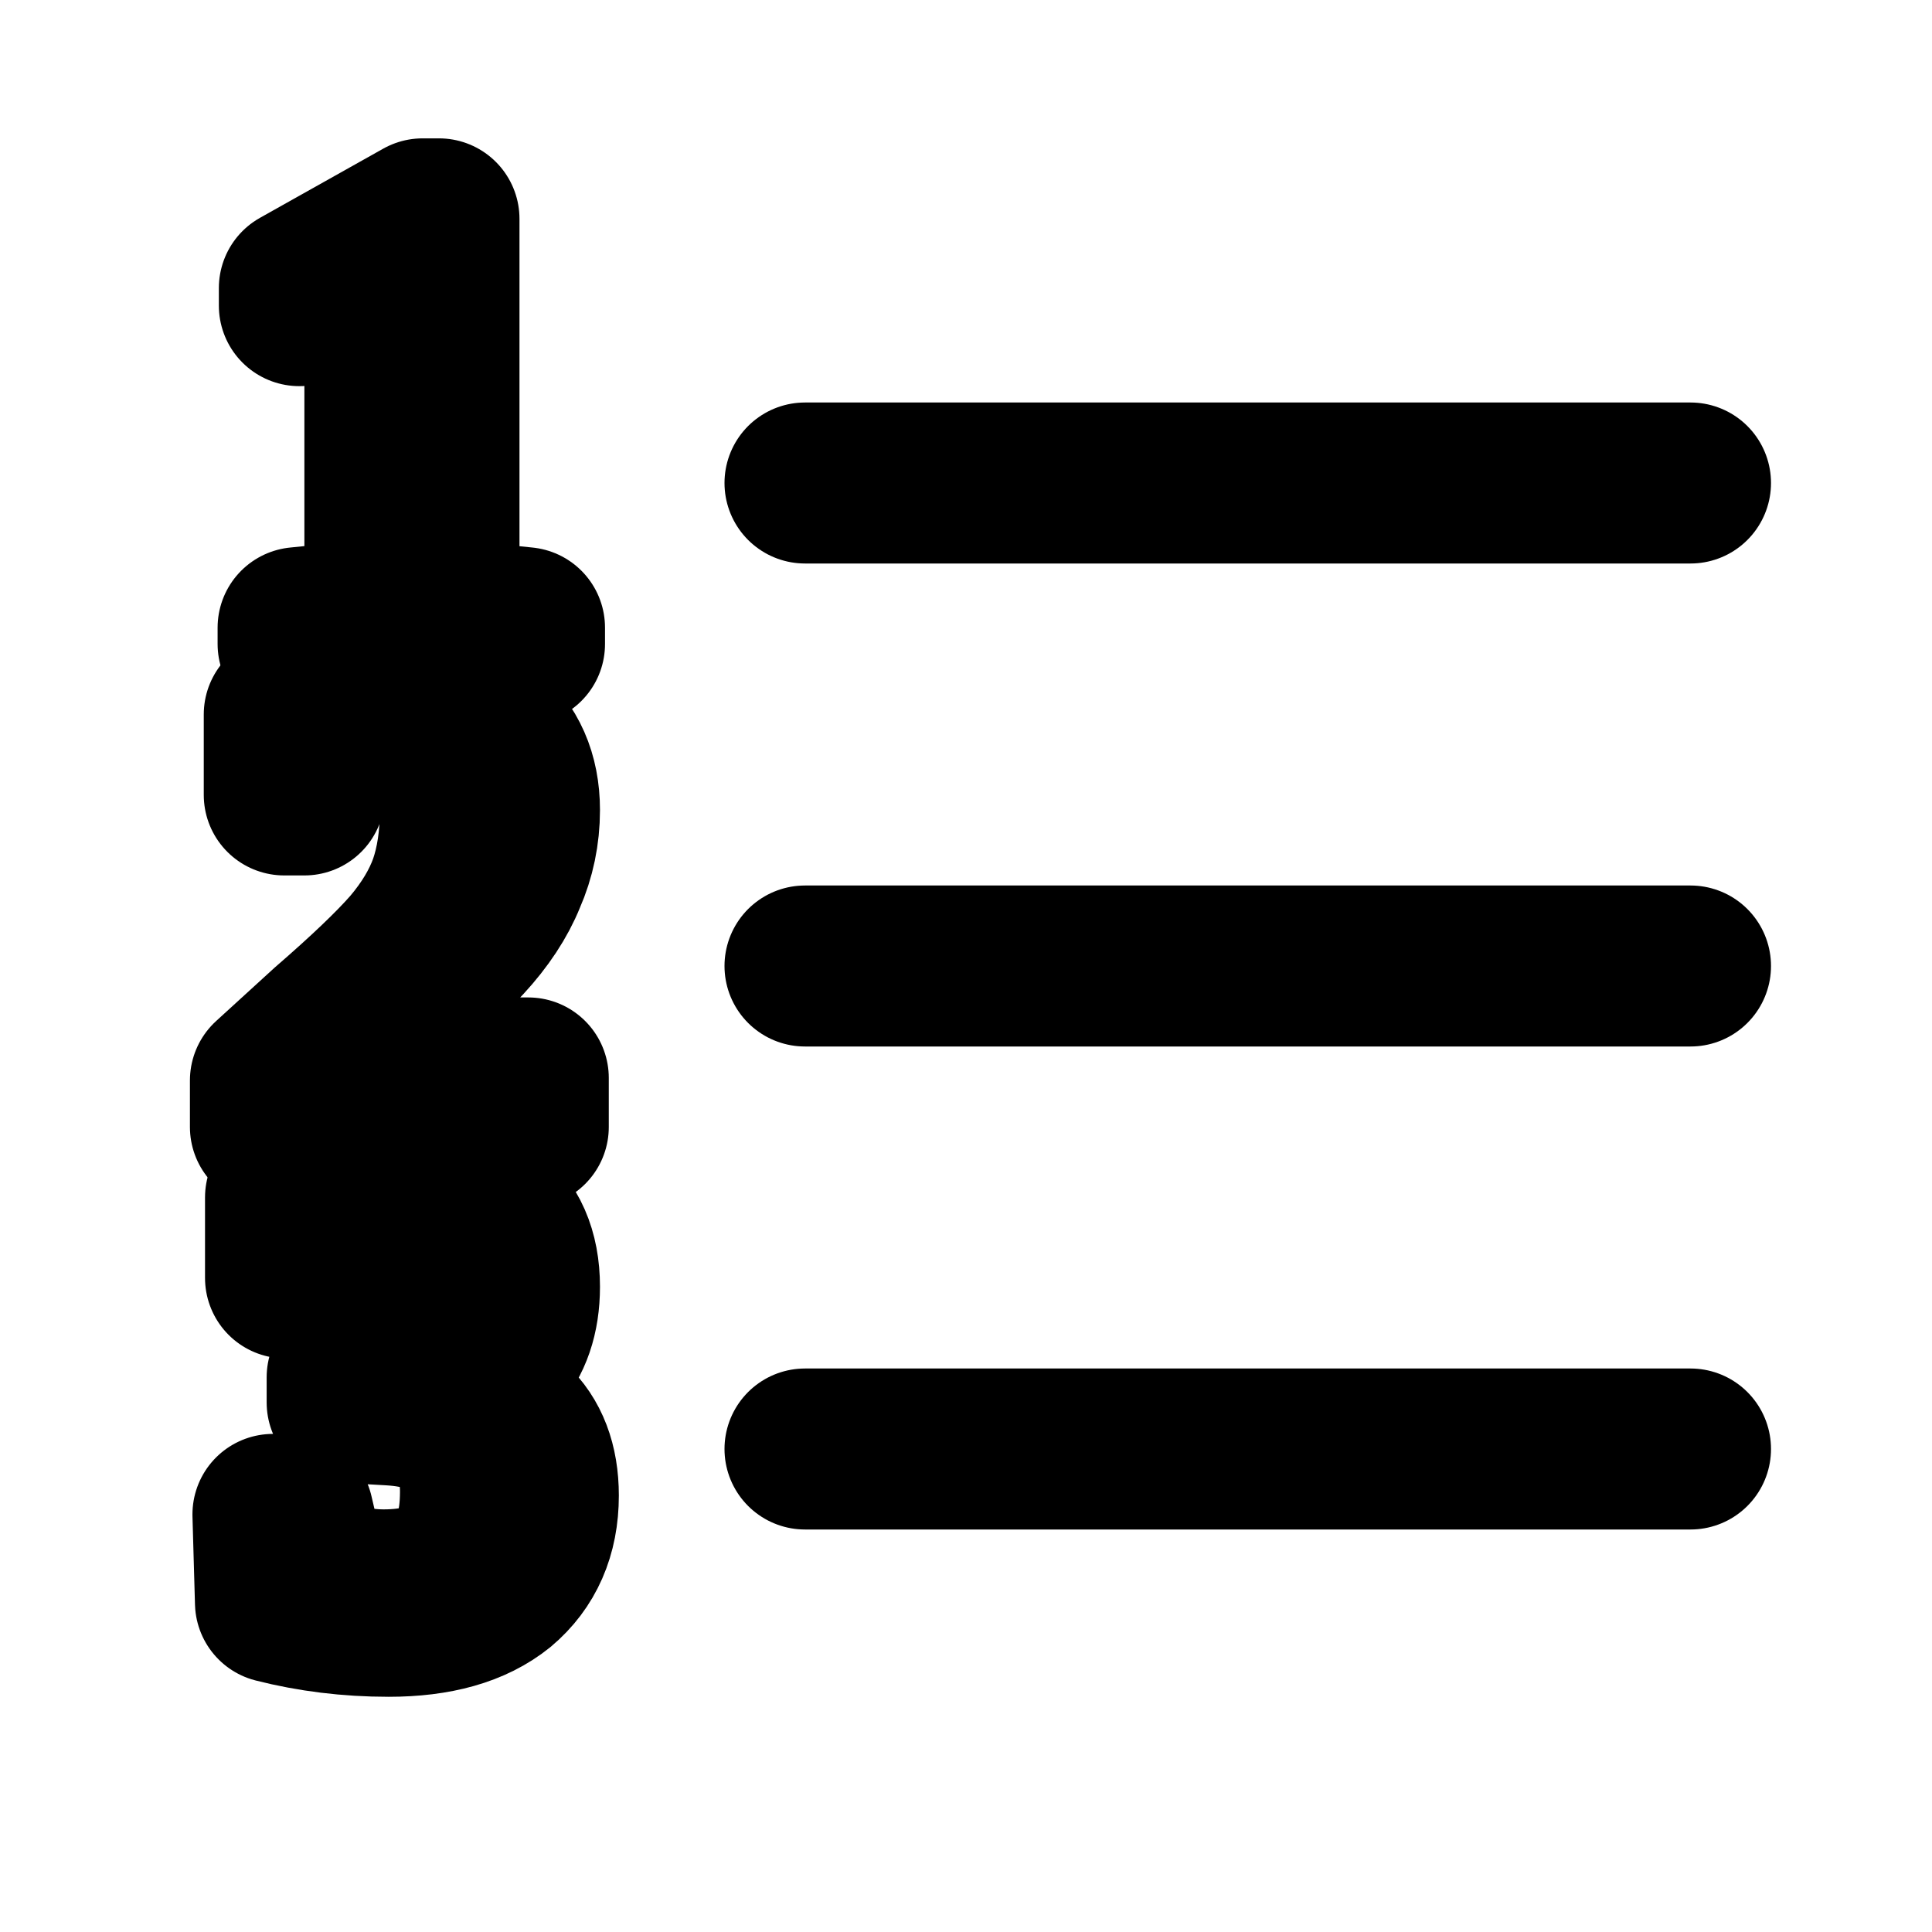
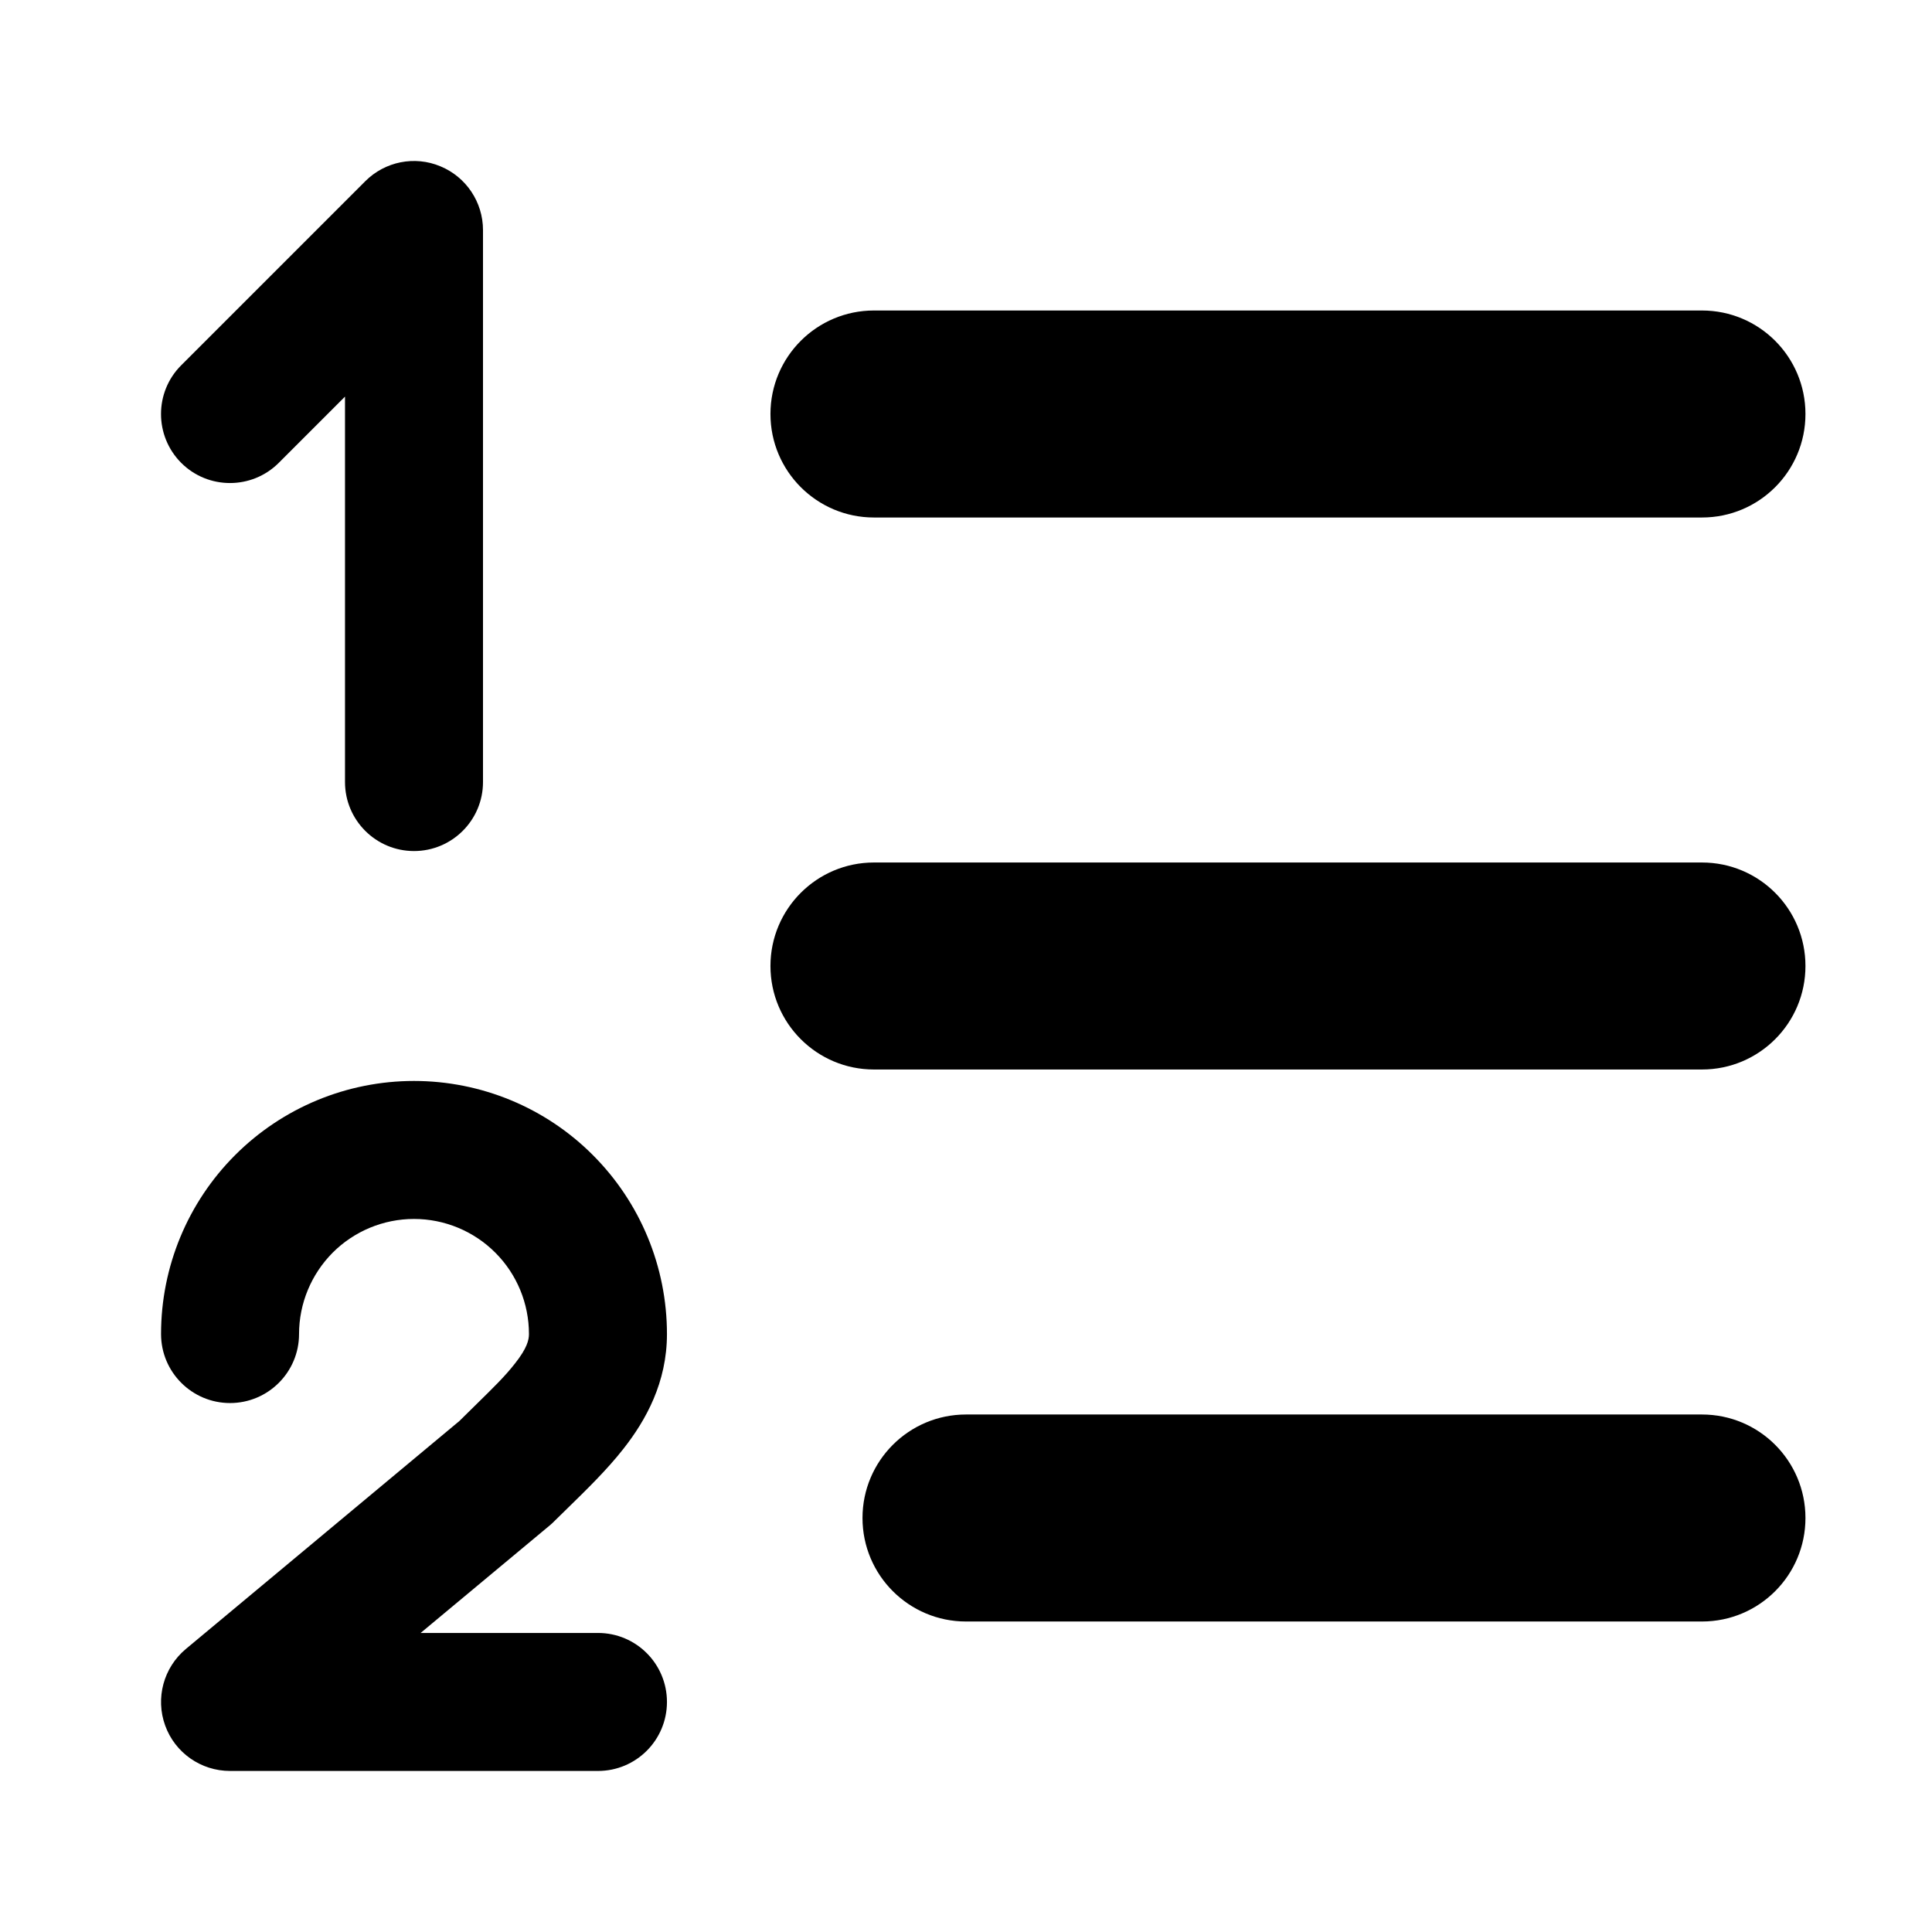
- <svg xmlns="http://www.w3.org/2000/svg" width="24" height="24" viewBox="0 0 24 24" fill="none" stroke="currentColor" stroke-width="2" stroke-linecap="round" stroke-linejoin="round">
-   <line x1="10" y1="6" x2="21" y2="6" />
-   <line x1="10" y1="12" x2="21" y2="12" />
-   <line x1="10" y1="18" x2="21" y2="18" />
-   <text x="3" y="8" font-size="8" fill="currentColor">1</text>
-   <text x="3" y="14" font-size="8" fill="currentColor">2</text>
-   <text x="3" y="20" font-size="8" fill="currentColor">3</text>
+ <svg xmlns="http://www.w3.org/2000/svg" width="14" height="14" viewBox="0 0 14 14" fill="none">
+   <path d="M3.5 1.667C3.5 1.465 3.378 1.282 3.191 1.205C3.005 1.127 2.79 1.17 2.647 1.313L1.313 2.647C1.118 2.842 1.118 3.158 1.313 3.354C1.508 3.549 1.825 3.549 2.02 3.354L2.5 2.874V5.667C2.5 5.943 2.724 6.167 3 6.167C3.276 6.167 3.5 5.943 3.5 5.667V1.667Z" fill="currentColor" />
+   <path d="M5.583 3C5.583 2.586 5.919 2.25 6.333 2.25H12.333C12.748 2.25 13.083 2.586 13.083 3C13.083 3.414 12.748 3.75 12.333 3.75H6.333C5.919 3.75 5.583 3.414 5.583 3Z" fill="currentColor" />
+   <path d="M5.583 7C5.583 6.586 5.919 6.25 6.333 6.25H12.333C12.748 6.25 13.083 6.586 13.083 7C13.083 7.414 12.748 7.75 12.333 7.75H6.333C5.919 7.75 5.583 7.414 5.583 7Z" fill="currentColor" />
+   <path d="M7 10.25C6.586 10.25 6.25 10.586 6.25 11C6.25 11.414 6.586 11.75 7 11.75H12.333C12.748 11.75 13.083 11.414 13.083 11C13.083 10.586 12.748 10.25 12.333 10.25H7Z" fill="currentColor" />
+   <path d="M3 8.833C2.779 8.833 2.567 8.921 2.411 9.077C2.255 9.234 2.167 9.446 2.167 9.667C2.167 9.943 1.943 10.167 1.667 10.167C1.391 10.167 1.167 9.943 1.167 9.667C1.167 9.18 1.36 8.714 1.704 8.37C2.048 8.026 2.514 7.833 3 7.833C3.486 7.833 3.953 8.026 4.296 8.37C4.64 8.714 4.833 9.18 4.833 9.667C4.833 10.018 4.68 10.292 4.518 10.498C4.401 10.648 4.248 10.797 4.119 10.923C4.084 10.957 4.051 10.99 4.02 11.02C4.01 11.031 3.998 11.041 3.987 11.051L3.048 11.833H4.333C4.61 11.833 4.833 12.057 4.833 12.333C4.833 12.609 4.61 12.833 4.333 12.833H1.667C1.456 12.833 1.268 12.701 1.197 12.504C1.125 12.306 1.185 12.084 1.347 11.949L3.329 10.297C3.375 10.252 3.416 10.211 3.455 10.173C3.571 10.059 3.659 9.974 3.732 9.88C3.82 9.769 3.833 9.709 3.833 9.667C3.833 9.446 3.746 9.234 3.589 9.077C3.433 8.921 3.221 8.833 3 8.833Z" fill="currentColor" />
</svg>
